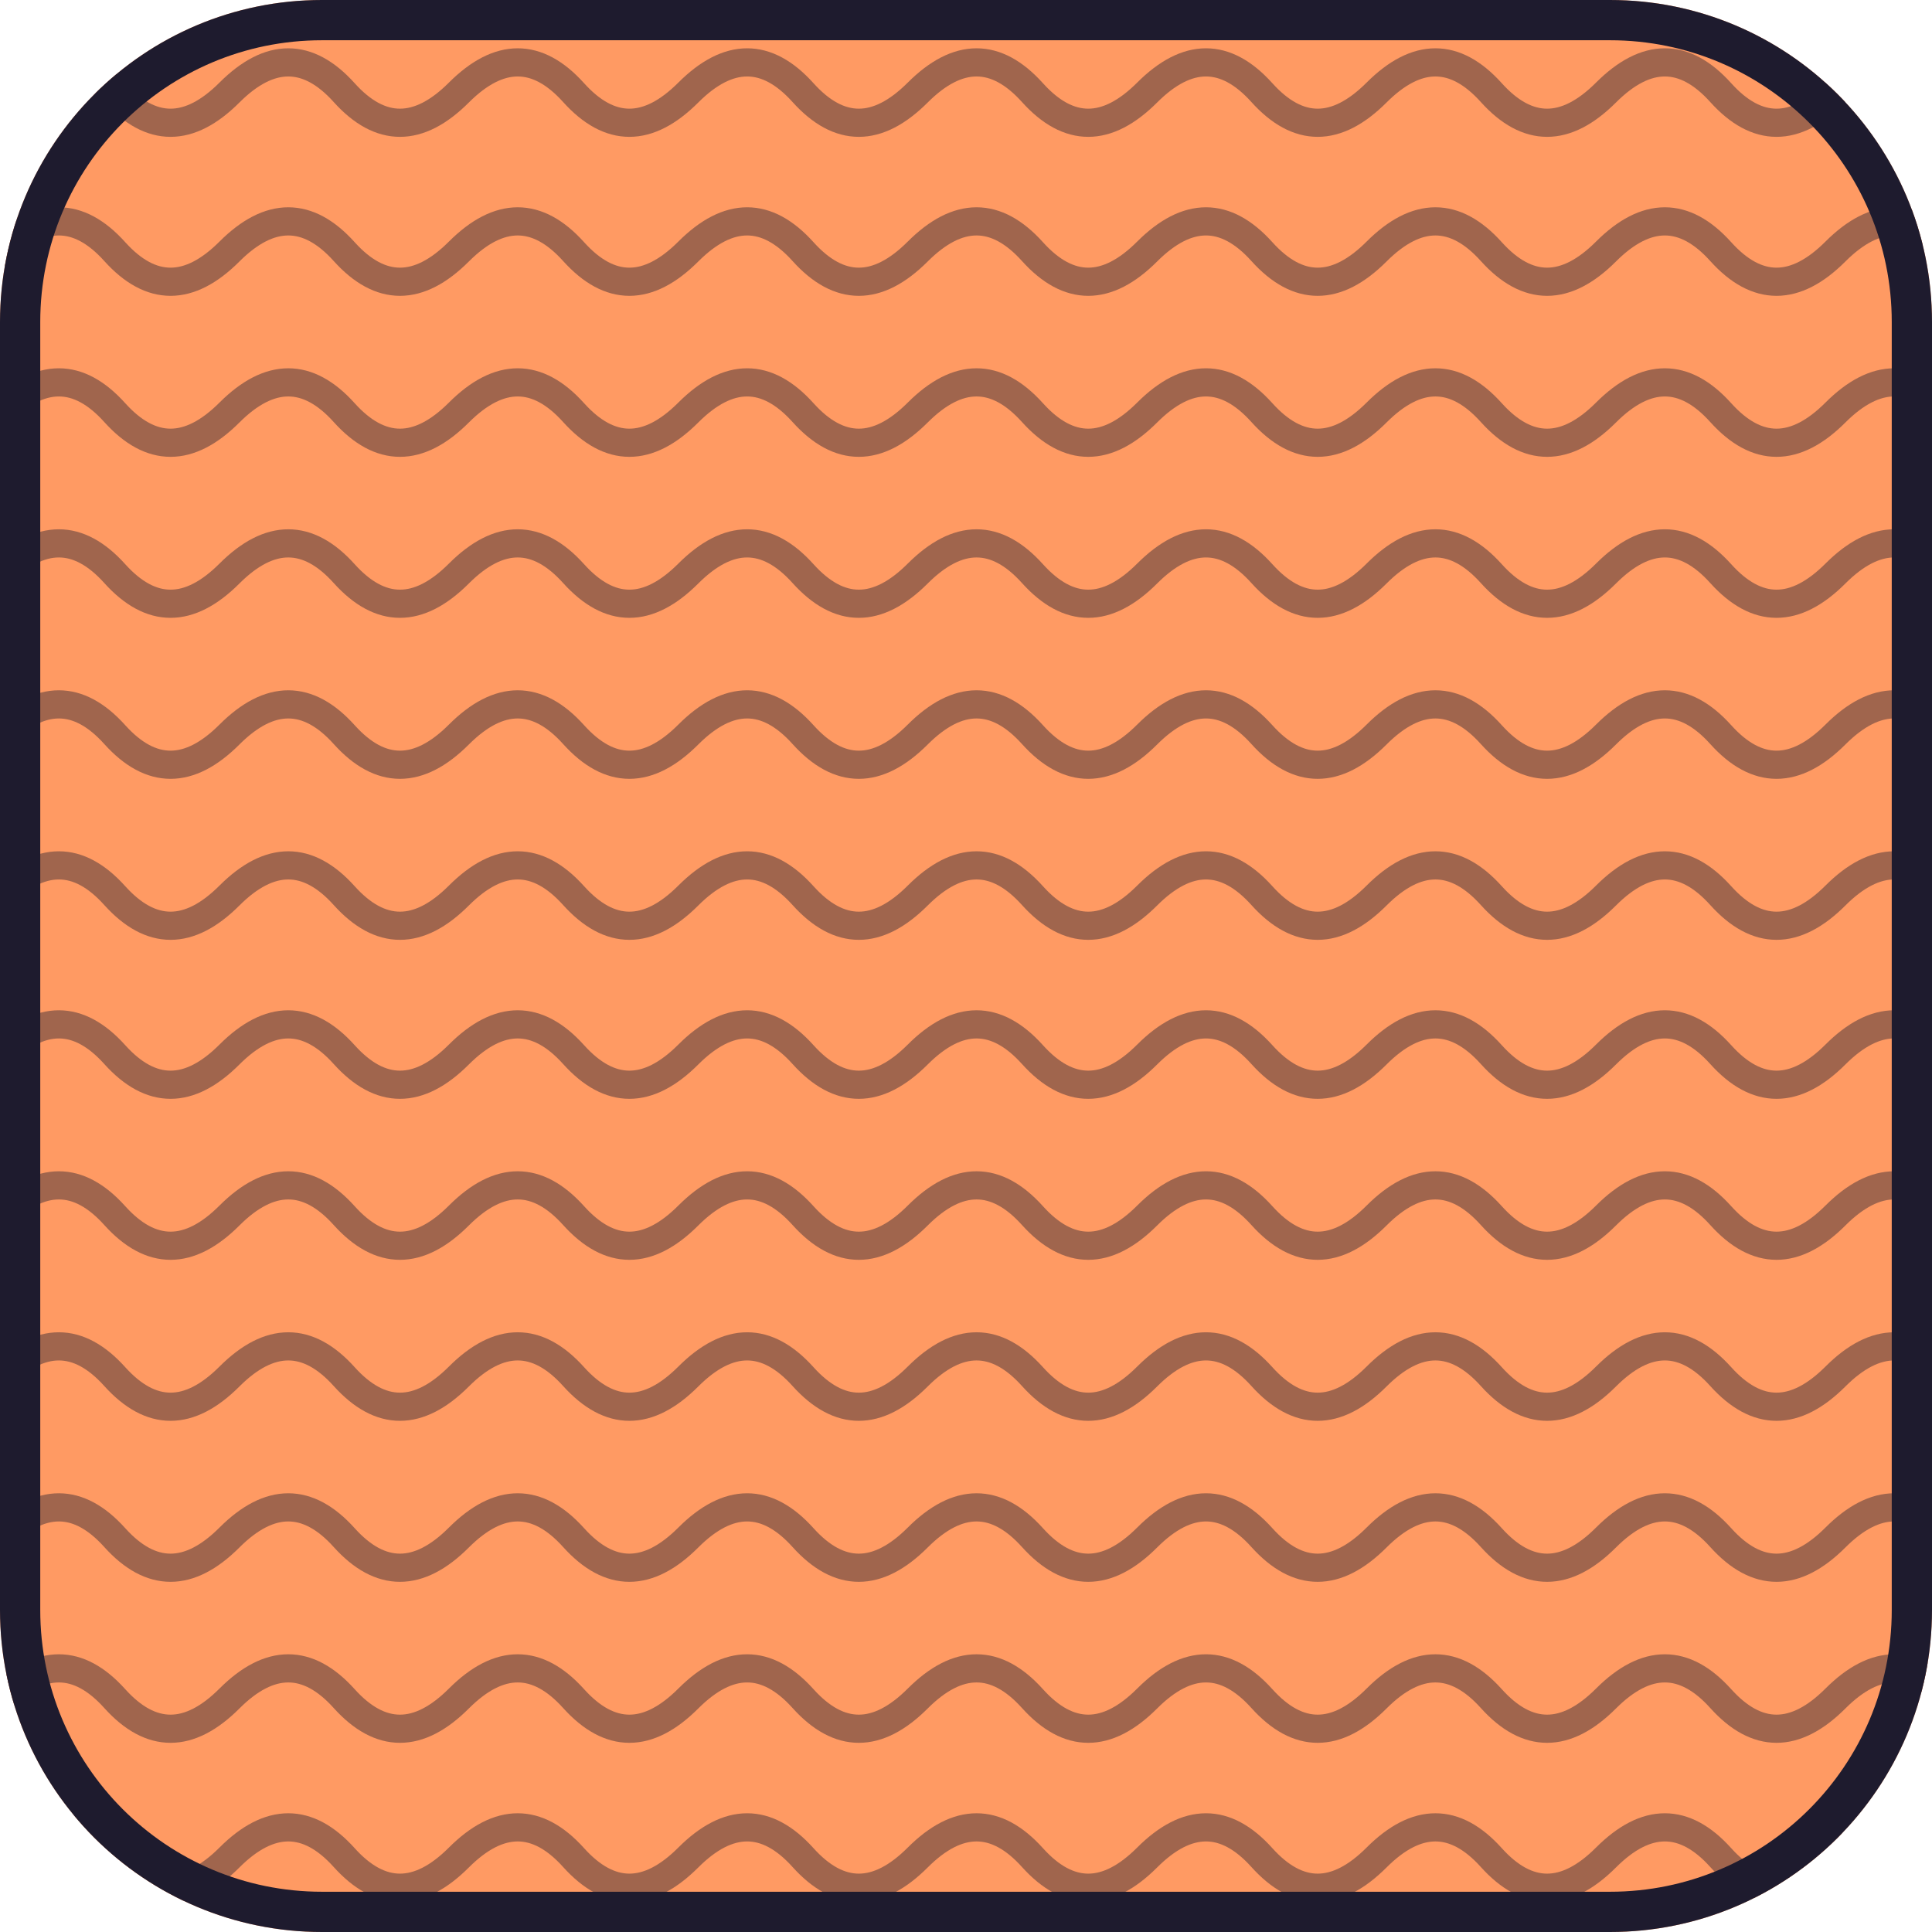
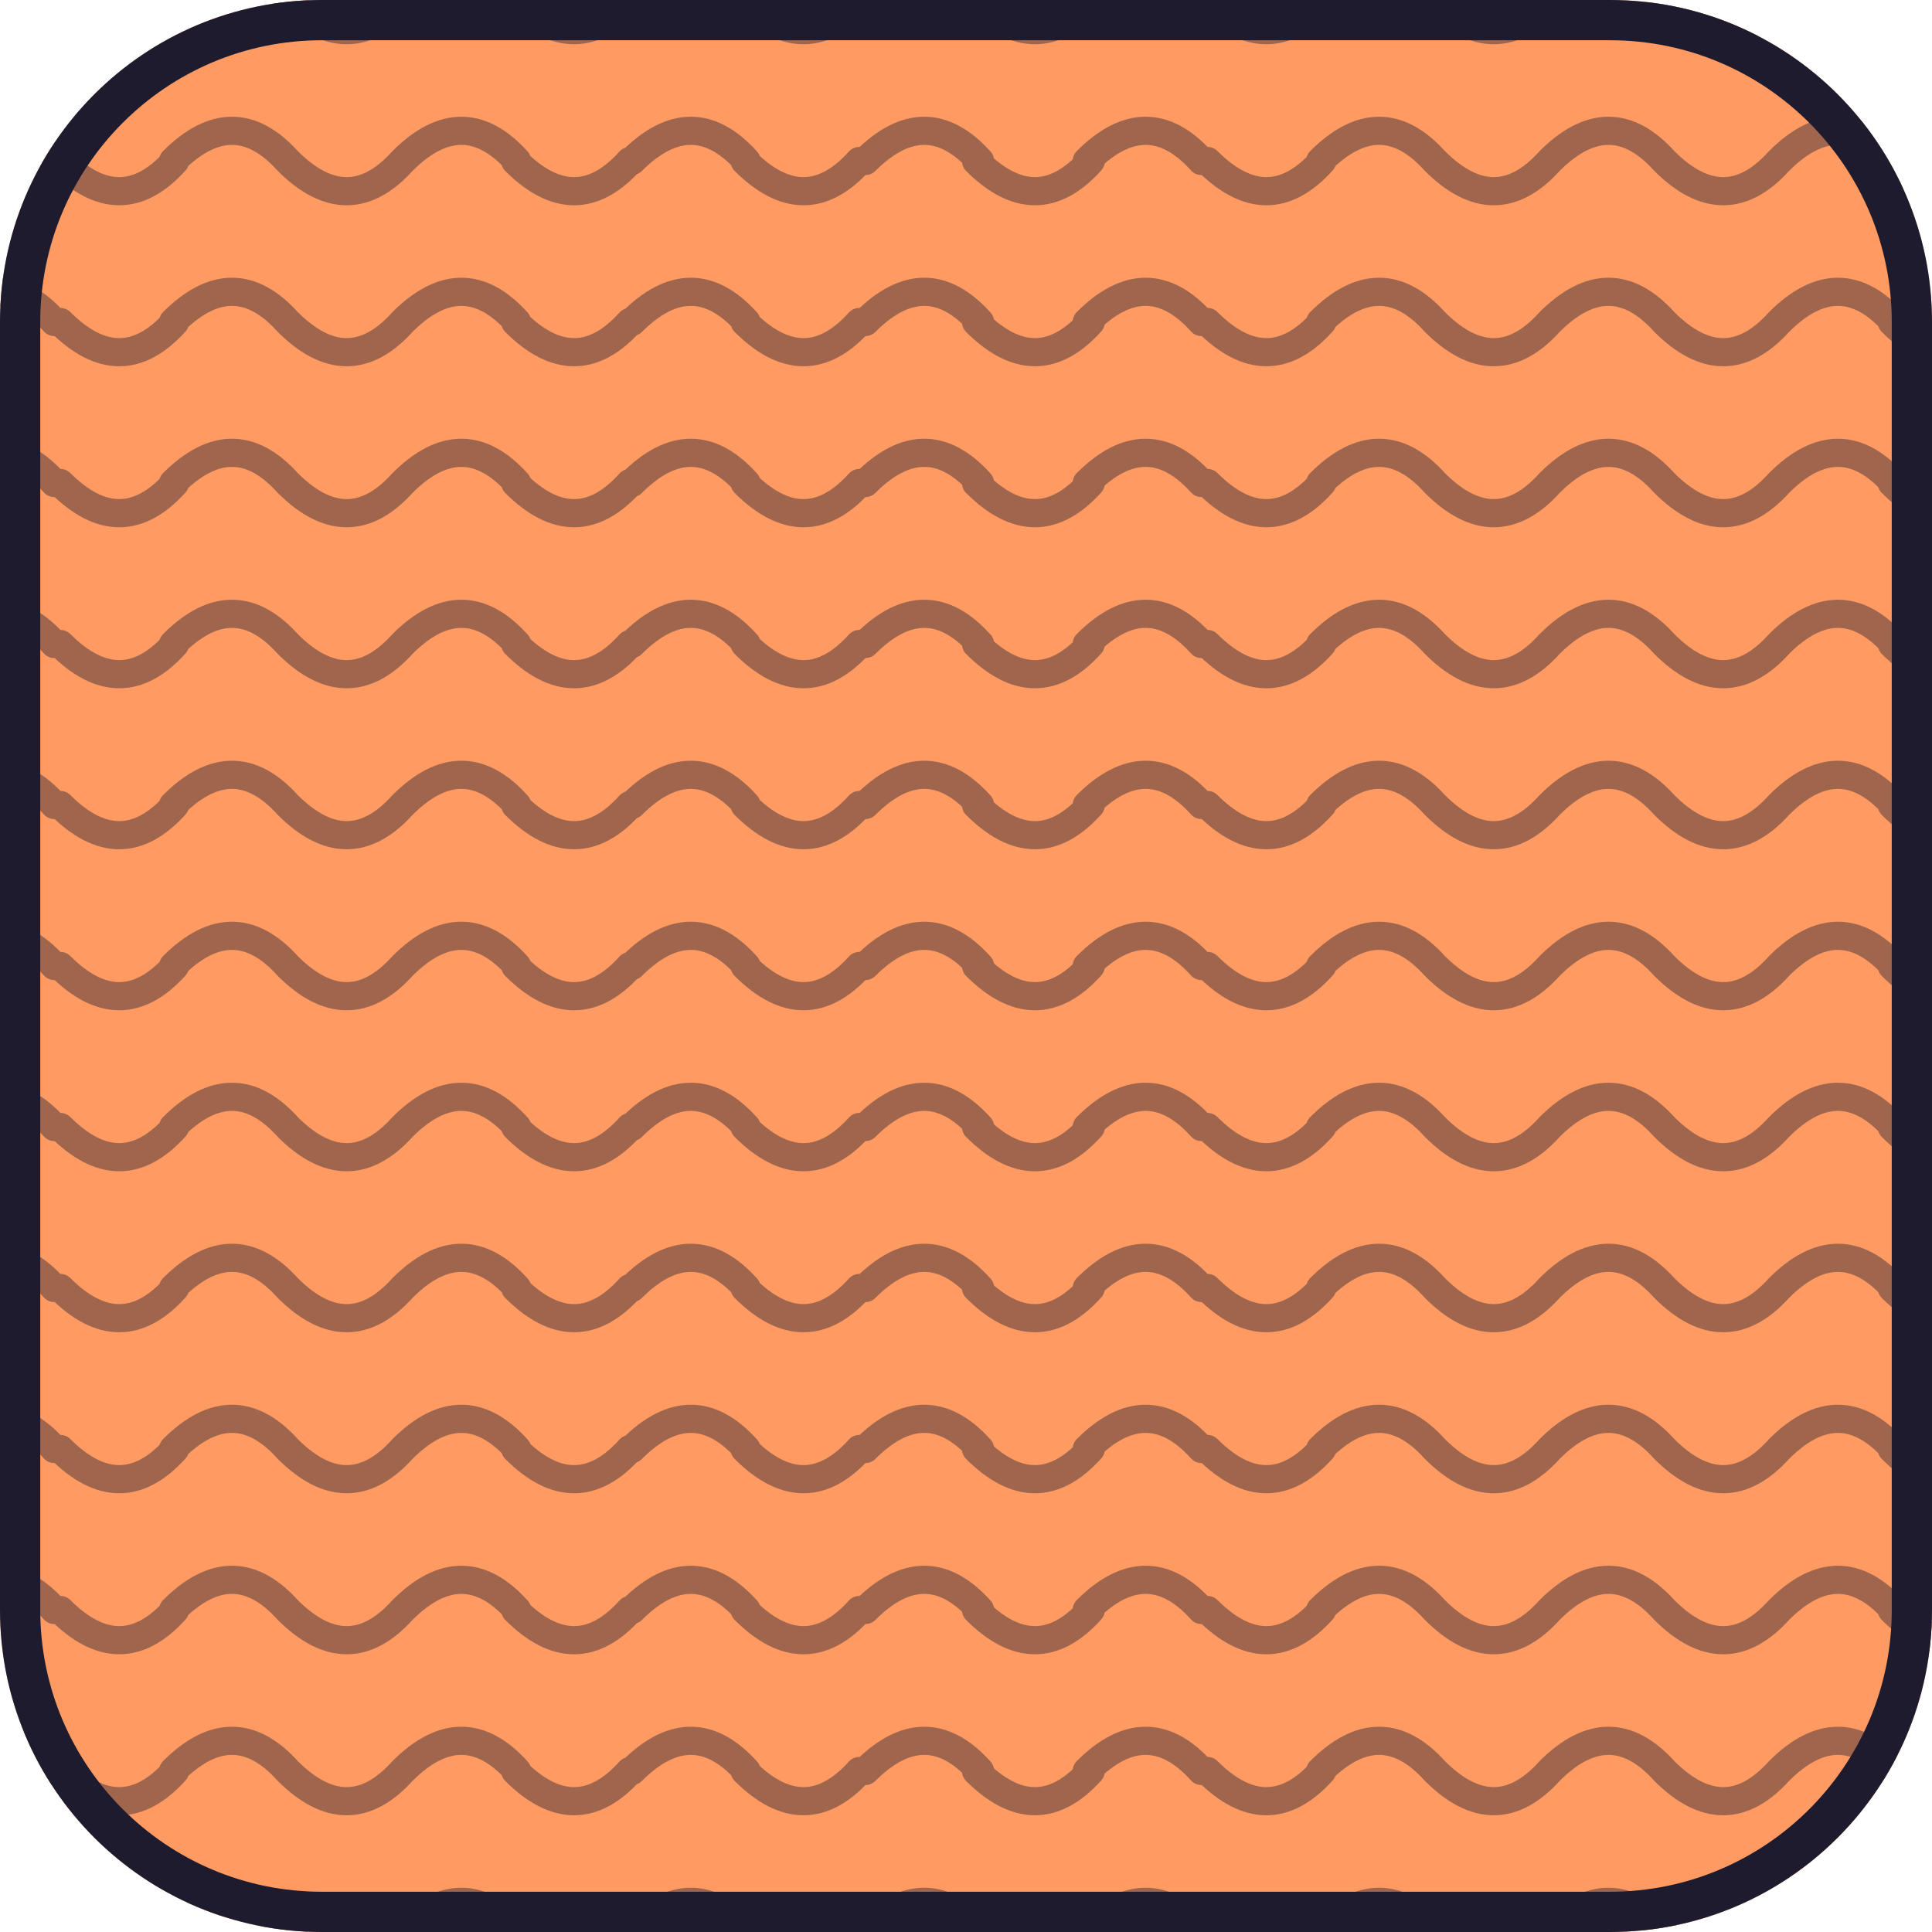
<svg xmlns="http://www.w3.org/2000/svg" viewBox="0 0 96 96" width="96" height="96" role="img">
  <defs>
    <clipPath id="c">
      <rect width="96" height="96" rx="16" />
    </clipPath>
  </defs>
  <g clip-path="url(#c)">
    <rect width="96" height="96" fill="#FF9A63" />
-     <path d="M-11.4 -11.4q3 -3 5.7 0t5.7 0t5.7 0t5.7 0t5.7 0t5.7 0t5.7 0t5.7 0t5.7 0t5.7 0t5.7 0t5.7 0t5.7 0t5.7 0t5.7 0t5.7 0t5.7 0t5.7 0t5.7 0t5.7 0t5.7 0M-11.4 -3.4q3 -3 5.7 0t5.7 0t5.7 0t5.7 0t5.7 0t5.7 0t5.7 0t5.7 0t5.7 0t5.7 0t5.7 0t5.7 0t5.7 0t5.7 0t5.7 0t5.7 0t5.7 0t5.7 0t5.7 0t5.7 0t5.7 0M-11.4 4.6q3 -3 5.7 0t5.7 0t5.7 0t5.7 0t5.7 0t5.7 0t5.7 0t5.7 0t5.7 0t5.7 0t5.7 0t5.7 0t5.7 0t5.7 0t5.7 0t5.7 0t5.7 0t5.7 0t5.7 0t5.7 0t5.7 0M-11.4 12.5q3 -3 5.7 0t5.7 0t5.7 0t5.7 0t5.7 0t5.7 0t5.7 0t5.7 0t5.7 0t5.7 0t5.7 0t5.7 0t5.7 0t5.7 0t5.7 0t5.7 0t5.7 0t5.7 0t5.7 0t5.7 0t5.7 0M-11.4 20.5q3 -3 5.7 0t5.7 0t5.7 0t5.7 0t5.7 0t5.7 0t5.7 0t5.7 0t5.7 0t5.7 0t5.7 0t5.7 0t5.7 0t5.7 0t5.7 0t5.7 0t5.7 0t5.7 0t5.7 0t5.7 0t5.7 0M-11.4 28.5q3 -3 5.7 0t5.7 0t5.7 0t5.7 0t5.7 0t5.7 0t5.7 0t5.7 0t5.7 0t5.7 0t5.7 0t5.7 0t5.7 0t5.7 0t5.7 0t5.7 0t5.7 0t5.7 0t5.7 0t5.7 0t5.7 0M-11.4 36.5q3 -3 5.7 0t5.7 0t5.7 0t5.7 0t5.7 0t5.7 0t5.7 0t5.7 0t5.7 0t5.7 0t5.7 0t5.7 0t5.7 0t5.7 0t5.7 0t5.7 0t5.7 0t5.7 0t5.7 0t5.7 0t5.7 0M-11.4 44.5q3 -3 5.7 0t5.7 0t5.7 0t5.7 0t5.7 0t5.7 0t5.7 0t5.7 0t5.7 0t5.7 0t5.7 0t5.7 0t5.7 0t5.7 0t5.7 0t5.7 0t5.7 0t5.7 0t5.7 0t5.7 0t5.7 0M-11.4 52.4q3 -3 5.7 0t5.7 0t5.7 0t5.7 0t5.7 0t5.7 0t5.7 0t5.7 0t5.7 0t5.7 0t5.7 0t5.7 0t5.7 0t5.7 0t5.7 0t5.7 0t5.7 0t5.7 0t5.7 0t5.7 0t5.7 0M-11.4 60.4q3 -3 5.7 0t5.7 0t5.7 0t5.7 0t5.7 0t5.7 0t5.7 0t5.7 0t5.7 0t5.7 0t5.7 0t5.7 0t5.7 0t5.7 0t5.7 0t5.7 0t5.7 0t5.7 0t5.7 0t5.7 0t5.7 0M-11.4 68.4q3 -3 5.7 0t5.7 0t5.7 0t5.7 0t5.7 0t5.7 0t5.7 0t5.7 0t5.7 0t5.7 0t5.7 0t5.7 0t5.7 0t5.7 0t5.7 0t5.7 0t5.7 0t5.7 0t5.7 0t5.7 0t5.7 0M-11.4 76.4q3 -3 5.7 0t5.7 0t5.7 0t5.7 0t5.7 0t5.7 0t5.7 0t5.7 0t5.7 0t5.7 0t5.7 0t5.7 0t5.7 0t5.7 0t5.7 0t5.7 0t5.7 0t5.7 0t5.7 0t5.7 0t5.7 0M-11.4 84.4q3 -3 5.7 0t5.7 0t5.7 0t5.7 0t5.7 0t5.7 0t5.7 0t5.7 0t5.7 0t5.7 0t5.7 0t5.7 0t5.7 0t5.7 0t5.7 0t5.7 0t5.7 0t5.7 0t5.7 0t5.7 0t5.7 0M-11.4 92.3q3 -3 5.7 0t5.7 0t5.7 0t5.7 0t5.7 0t5.7 0t5.7 0t5.7 0t5.7 0t5.7 0t5.7 0t5.7 0t5.7 0t5.7 0t5.7 0t5.7 0t5.7 0t5.7 0t5.7 0t5.7 0t5.7 0M-11.4 100.3q3 -3 5.7 0t5.7 0t5.7 0t5.7 0t5.7 0t5.7 0t5.7 0t5.7 0t5.7 0t5.7 0t5.7 0t5.7 0t5.7 0t5.7 0t5.7 0t5.7 0t5.7 0t5.7 0t5.7 0t5.7 0t5.7 0" fill="none" stroke="#A0654D" stroke-width="1.4" stroke-linecap="round" />
+     <path d="M-8.6 -8q3 3 5.7 0M-3 -8q3 -3 5.7 0M3 -8q3 3 5.7 0M8.6 -8q3 -3 5.7 0M14.3 -8q3 3 5.7 0M20 -8q3 -3 5.7 0M25.6 -8q3 3 5.7 0M31.4 -8q3 -3 5.7 0M37 -8q3 3 5.7 0M43 -8q3 -3 5.7 0M48.5 -8q3 3 5.7 0M54 -8q3 -3 5.7 0M60 -8q3 3 5.7 0M65.6 -8q3 -3 5.7 0M71.3 -8q3 3 5.7 0M77 -8q3 -3 5.7 0M82.7 -8q3 3 5.7 0M88.4 -8q3 -3 5.7 0M94 -8q3 3 5.7 0M-8.6 0q3 3 5.7 0M-3 0q3 -3 5.7 0M3 0q3 3 5.7 0M8.6 0q3 -3 5.7 0M14.3 0q3 3 5.7 0M20 0q3 -3 5.7 0M25.6 0q3 3 5.7 0M31.4 0q3 -3 5.7 0M37 0q3 3 5.7 0M43 0q3 -3 5.7 0M48.5 0q3 3 5.7 0M54 0q3 -3 5.7 0M60 0q3 3 5.7 0M65.6 0q3 -3 5.7 0M71.3 0q3 3 5.7 0M77 0q3 -3 5.7 0M82.7 0q3 3 5.7 0M88.4 0q3 -3 5.7 0M94 0q3 3 5.7 0M-8.6 8q3 3 5.7 0M-3 8q3 -3 5.7 0M3 8q3 3 5.7 0M8.6 8q3 -3 5.7 0M14.3 8q3 3 5.7 0M20 8q3 -3 5.7 0M25.6 8q3 3 5.7 0M31.4 8q3 -3 5.7 0M37 8q3 3 5.7 0M43 8q3 -3 5.7 0M48.5 8q3 3 5.7 0M54 8q3 -3 5.7 0M60 8q3 3 5.7 0M65.6 8q3 -3 5.7 0M71.3 8q3 3 5.7 0M77 8q3 -3 5.7 0M82.7 8q3 3 5.7 0M88.4 8q3 -3 5.7 0M94 8q3 3 5.7 0M-8.6 16q3 3 5.7 0M-3 16q3 -3 5.7 0M3 16q3 3 5.7 0M8.6 16q3 -3 5.7 0M14.3 16q3 3 5.7 0M20 16q3 -3 5.7 0M25.6 16q3 3 5.7 0M31.4 16q3 -3 5.7 0M37 16q3 3 5.7 0M43 16q3 -3 5.7 0M48.5 16q3 3 5.7 0M54 16q3 -3 5.7 0M60 16q3 3 5.7 0M65.6 16q3 -3 5.7 0M71.3 16q3 3 5.7 0M77 16q3 -3 5.7 0M82.7 16q3 3 5.7 0M88.4 16q3 -3 5.7 0M94 16q3 3 5.7 0M-8.6 24q3 3 5.7 0M-3 24q3 -3 5.7 0M3 24q3 3 5.7 0M8.6 24q3 -3 5.7 0M14.3 24q3 3 5.7 0M20 24q3 -3 5.7 0M25.6 24q3 3 5.7 0M31.4 24q3 -3 5.7 0M37 24q3 3 5.7 0M43 24q3 -3 5.7 0M48.5 24q3 3 5.7 0M54 24q3 -3 5.7 0M60 24q3 3 5.7 0M65.6 24q3 -3 5.7 0M71.3 24q3 3 5.7 0M77 24q3 -3 5.7 0M82.7 24q3 3 5.7 0M88.4 24q3 -3 5.7 0M94 24q3 3 5.7 0M-8.6 32q3 3 5.7 0M-3 32q3 -3 5.7 0M3 32q3 3 5.7 0M8.6 32q3 -3 5.7 0M14.3 32q3 3 5.7 0M20 32q3 -3 5.7 0M25.6 32q3 3 5.7 0M31.4 32q3 -3 5.7 0M37 32q3 3 5.7 0M43 32q3 -3 5.7 0M48.5 32q3 3 5.7 0M54 32q3 -3 5.7 0M60 32q3 3 5.7 0M65.6 32q3 -3 5.7 0M71.3 32q3 3 5.7 0M77 32q3 -3 5.7 0M82.7 32q3 3 5.7 0M88.4 32q3 -3 5.7 0M94 32q3 3 5.7 0M-8.6 40q3 3 5.7 0M-3 40q3 -3 5.7 0M3 40q3 3 5.7 0M8.6 40q3 -3 5.7 0M14.3 40q3 3 5.7 0M20 40q3 -3 5.7 0M25.6 40q3 3 5.7 0M31.4 40q3 -3 5.7 0M37 40q3 3 5.7 0M43 40q3 -3 5.7 0M48.5 40q3 3 5.7 0M54 40q3 -3 5.7 0M60 40q3 3 5.7 0M65.6 40q3 -3 5.7 0M71.3 40q3 3 5.7 0M77 40q3 -3 5.7 0M82.7 40q3 3 5.7 0M88.4 40q3 -3 5.7 0M94 40q3 3 5.7 0M-8.6 48q3 3 5.7 0M-3 48q3 -3 5.7 0M3 48q3 3 5.7 0M8.6 48q3 -3 5.7 0M14.3 48q3 3 5.7 0M20 48q3 -3 5.7 0M25.6 48q3 3 5.7 0M31.4 48q3 -3 5.7 0M37 48q3 3 5.7 0M43 48q3 -3 5.7 0M48.5 48q3 3 5.7 0M54 48q3 -3 5.7 0M60 48q3 3 5.7 0M65.6 48q3 -3 5.7 0M71.3 48q3 3 5.7 0M77 48q3 -3 5.7 0M82.7 48q3 3 5.7 0M88.4 48q3 -3 5.7 0M94 48q3 3 5.7 0M-8.6 56q3 3 5.7 0M-3 56q3 -3 5.7 0M3 56q3 3 5.7 0M8.6 56q3 -3 5.7 0M14.3 56q3 3 5.7 0M20 56q3 -3 5.7 0M25.6 56q3 3 5.7 0M31.4 56q3 -3 5.7 0M37 56q3 3 5.7 0M43 56q3 -3 5.7 0M48.5 56q3 3 5.7 0M54 56q3 -3 5.7 0M60 56q3 3 5.7 0M65.6 56q3 -3 5.7 0M71.3 56q3 3 5.7 0M77 56q3 -3 5.7 0M82.7 56q3 3 5.7 0M88.4 56q3 -3 5.7 0M94 56q3 3 5.7 0M-8.6 64q3 3 5.7 0M-3 64q3 -3 5.7 0M3 64q3 3 5.7 0M8.6 64q3 -3 5.7 0M14.3 64q3 3 5.7 0M20 64q3 -3 5.7 0M25.6 64q3 3 5.7 0M31.4 64q3 -3 5.7 0M37 64q3 3 5.7 0M43 64q3 -3 5.7 0M48.5 64q3 3 5.7 0M54 64q3 -3 5.7 0M60 64q3 3 5.7 0M65.6 64q3 -3 5.7 0M71.3 64q3 3 5.7 0M77 64q3 -3 5.7 0M82.7 64q3 3 5.7 0M88.4 64q3 -3 5.7 0M94 64q3 3 5.7 0M-8.6 72q3 3 5.7 0M-3 72q3 -3 5.7 0M3 72q3 3 5.7 0M8.6 72q3 -3 5.7 0M14.3 72q3 3 5.7 0M20 72q3 -3 5.7 0M25.6 72q3 3 5.7 0M31.4 72q3 -3 5.7 0M37 72q3 3 5.7 0M43 72q3 -3 5.7 0M48.5 72q3 3 5.7 0M54 72q3 -3 5.7 0M60 72q3 3 5.7 0M65.6 72q3 -3 5.7 0M71.3 72q3 3 5.7 0M77 72q3 -3 5.7 0M82.7 72q3 3 5.7 0M88.4 72q3 -3 5.7 0M94 72q3 3 5.7 0M-8.6 80q3 3 5.7 0M-3 80q3 -3 5.7 0M3 80q3 3 5.7 0M8.6 80q3 -3 5.7 0M14.3 80q3 3 5.7 0M20 80q3 -3 5.7 0M25.6 80q3 3 5.7 0M31.4 80q3 -3 5.7 0M37 80q3 3 5.7 0M43 80q3 -3 5.7 0M48.5 80q3 3 5.7 0M54 80q3 -3 5.7 0M60 80q3 3 5.7 0M65.6 80q3 -3 5.7 0M71.3 80q3 3 5.7 0M77 80q3 -3 5.7 0M82.7 80q3 3 5.7 0M88.4 80q3 -3 5.7 0M94 80q3 3 5.7 0M-8.6 88q3 3 5.7 0M-3 88q3 -3 5.7 0M3 88q3 3 5.7 0M8.6 88q3 -3 5.7 0M14.3 88q3 3 5.7 0M20 88q3 -3 5.7 0M25.6 88q3 3 5.7 0M31.4 88q3 -3 5.7 0M37 88q3 3 5.7 0M43 88q3 -3 5.7 0M48.5 88q3 3 5.7 0M54 88q3 -3 5.7 0M60 88q3 3 5.7 0M65.6 88q3 -3 5.7 0M71.3 88q3 3 5.7 0M77 88q3 -3 5.7 0M82.7 88q3 3 5.7 0M88.4 88q3 -3 5.7 0M94 88q3 3 5.7 0M-8.6 96q3 3 5.7 0M-3 96q3 -3 5.7 0M3 96q3 3 5.7 0M8.6 96q3 -3 5.7 0M14.3 96q3 3 5.7 0M20 96q3 -3 5.7 0M25.6 96q3 3 5.7 0M31.4 96q3 -3 5.7 0M37 96q3 3 5.7 0M43 96q3 -3 5.7 0M48.5 96q3 3 5.7 0M54 96q3 -3 5.7 0M60 96q3 3 5.7 0M65.6 96q3 -3 5.7 0M71.3 96q3 3 5.7 0M77 96q3 -3 5.7 0M82.7 96q3 3 5.7 0M88.4 96q3 -3 5.7 0M94 96q3 3 5.7 0M-8.6 103.7q3 3 5.7 0M-3 103.7q3 -3 5.7 0M3 103.7q3 3 5.7 0M8.6 103.7q3 -3 5.7 0M14.3 103.7q3 3 5.7 0M20 103.7q3 -3 5.7 0M25.6 103.7q3 3 5.7 0M31.4 103.7q3 -3 5.7 0M37 103.7q3 3 5.7 0M43 103.7q3 -3 5.7 0M48.5 103.7q3 3 5.7 0M54 103.7q3 -3 5.7 0M60 103.7q3 3 5.7 0M65.6 103.7q3 -3 5.7 0M71.3 103.7q3 3 5.7 0M77 103.7q3 -3 5.7 0M82.7 103.7q3 3 5.7 0M88.4 103.7q3 -3 5.7 0M94 103.7q3 3 5.7 0" fill="none" stroke="#A0654D" stroke-width="1.4" stroke-linecap="round" />
  </g>
  <rect x="1" y="1" width="94" height="94" rx="15" fill="none" stroke="#1E1B2E" stroke-width="2" />
</svg>
